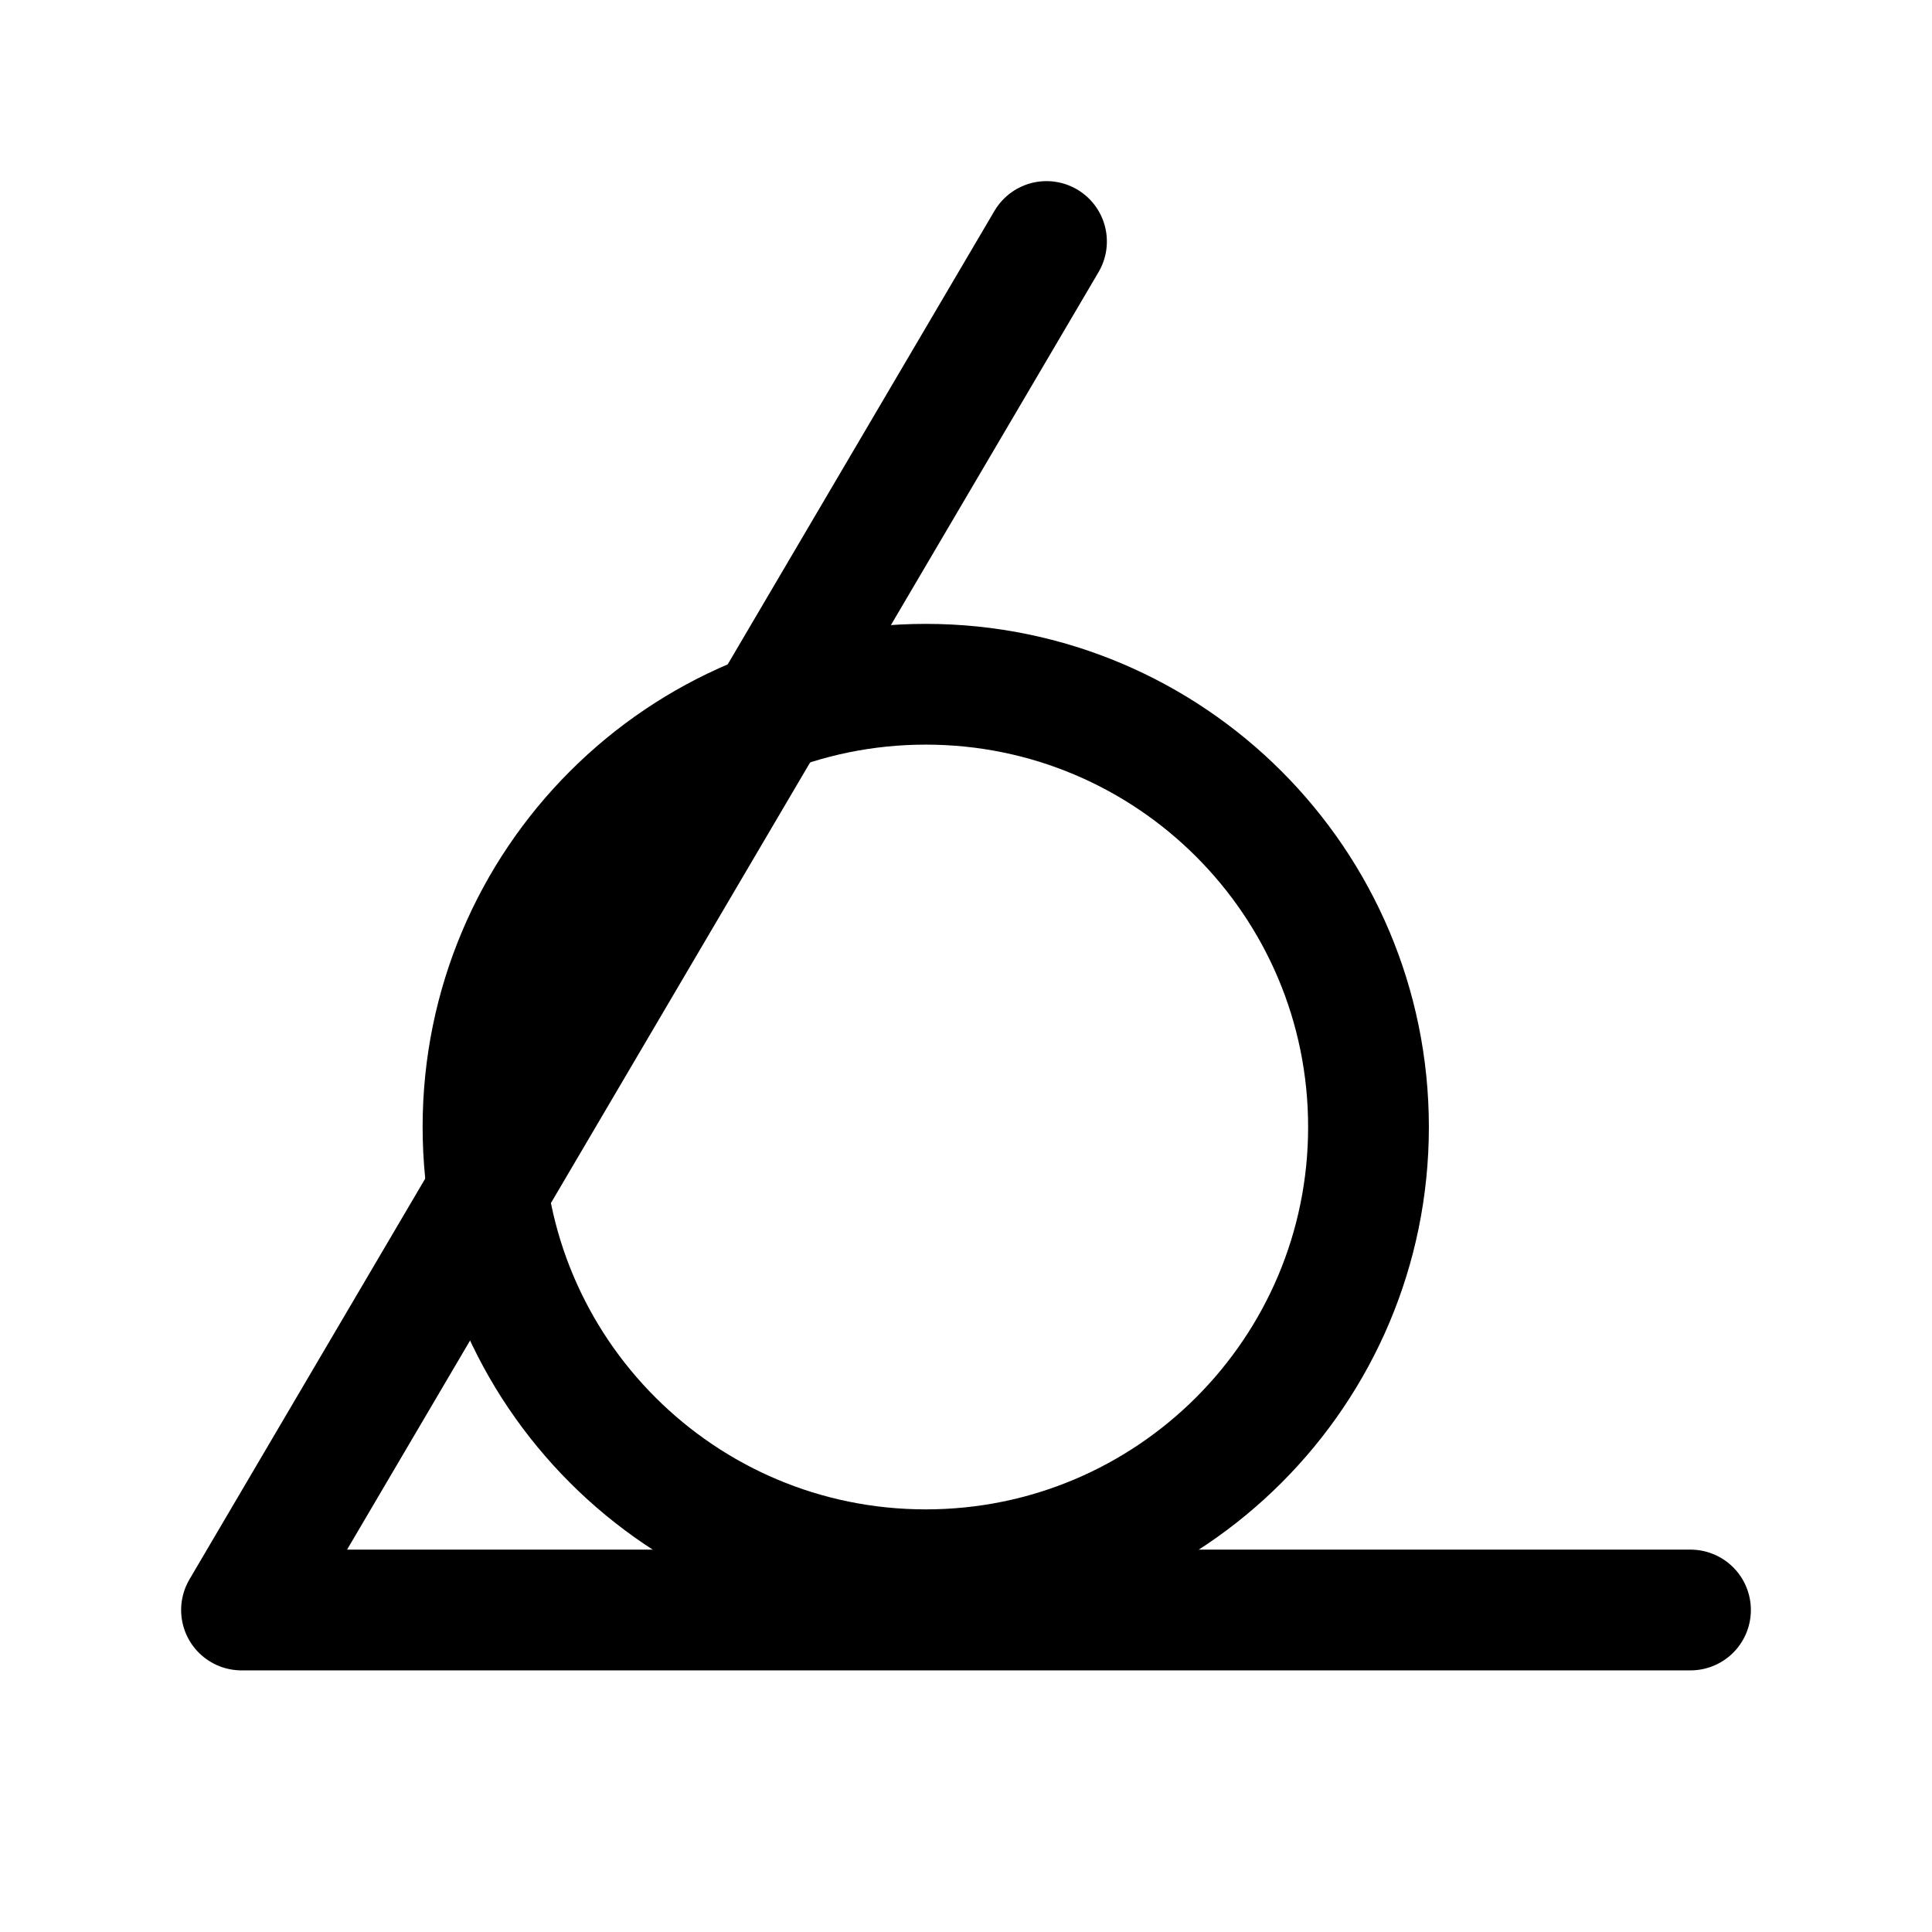
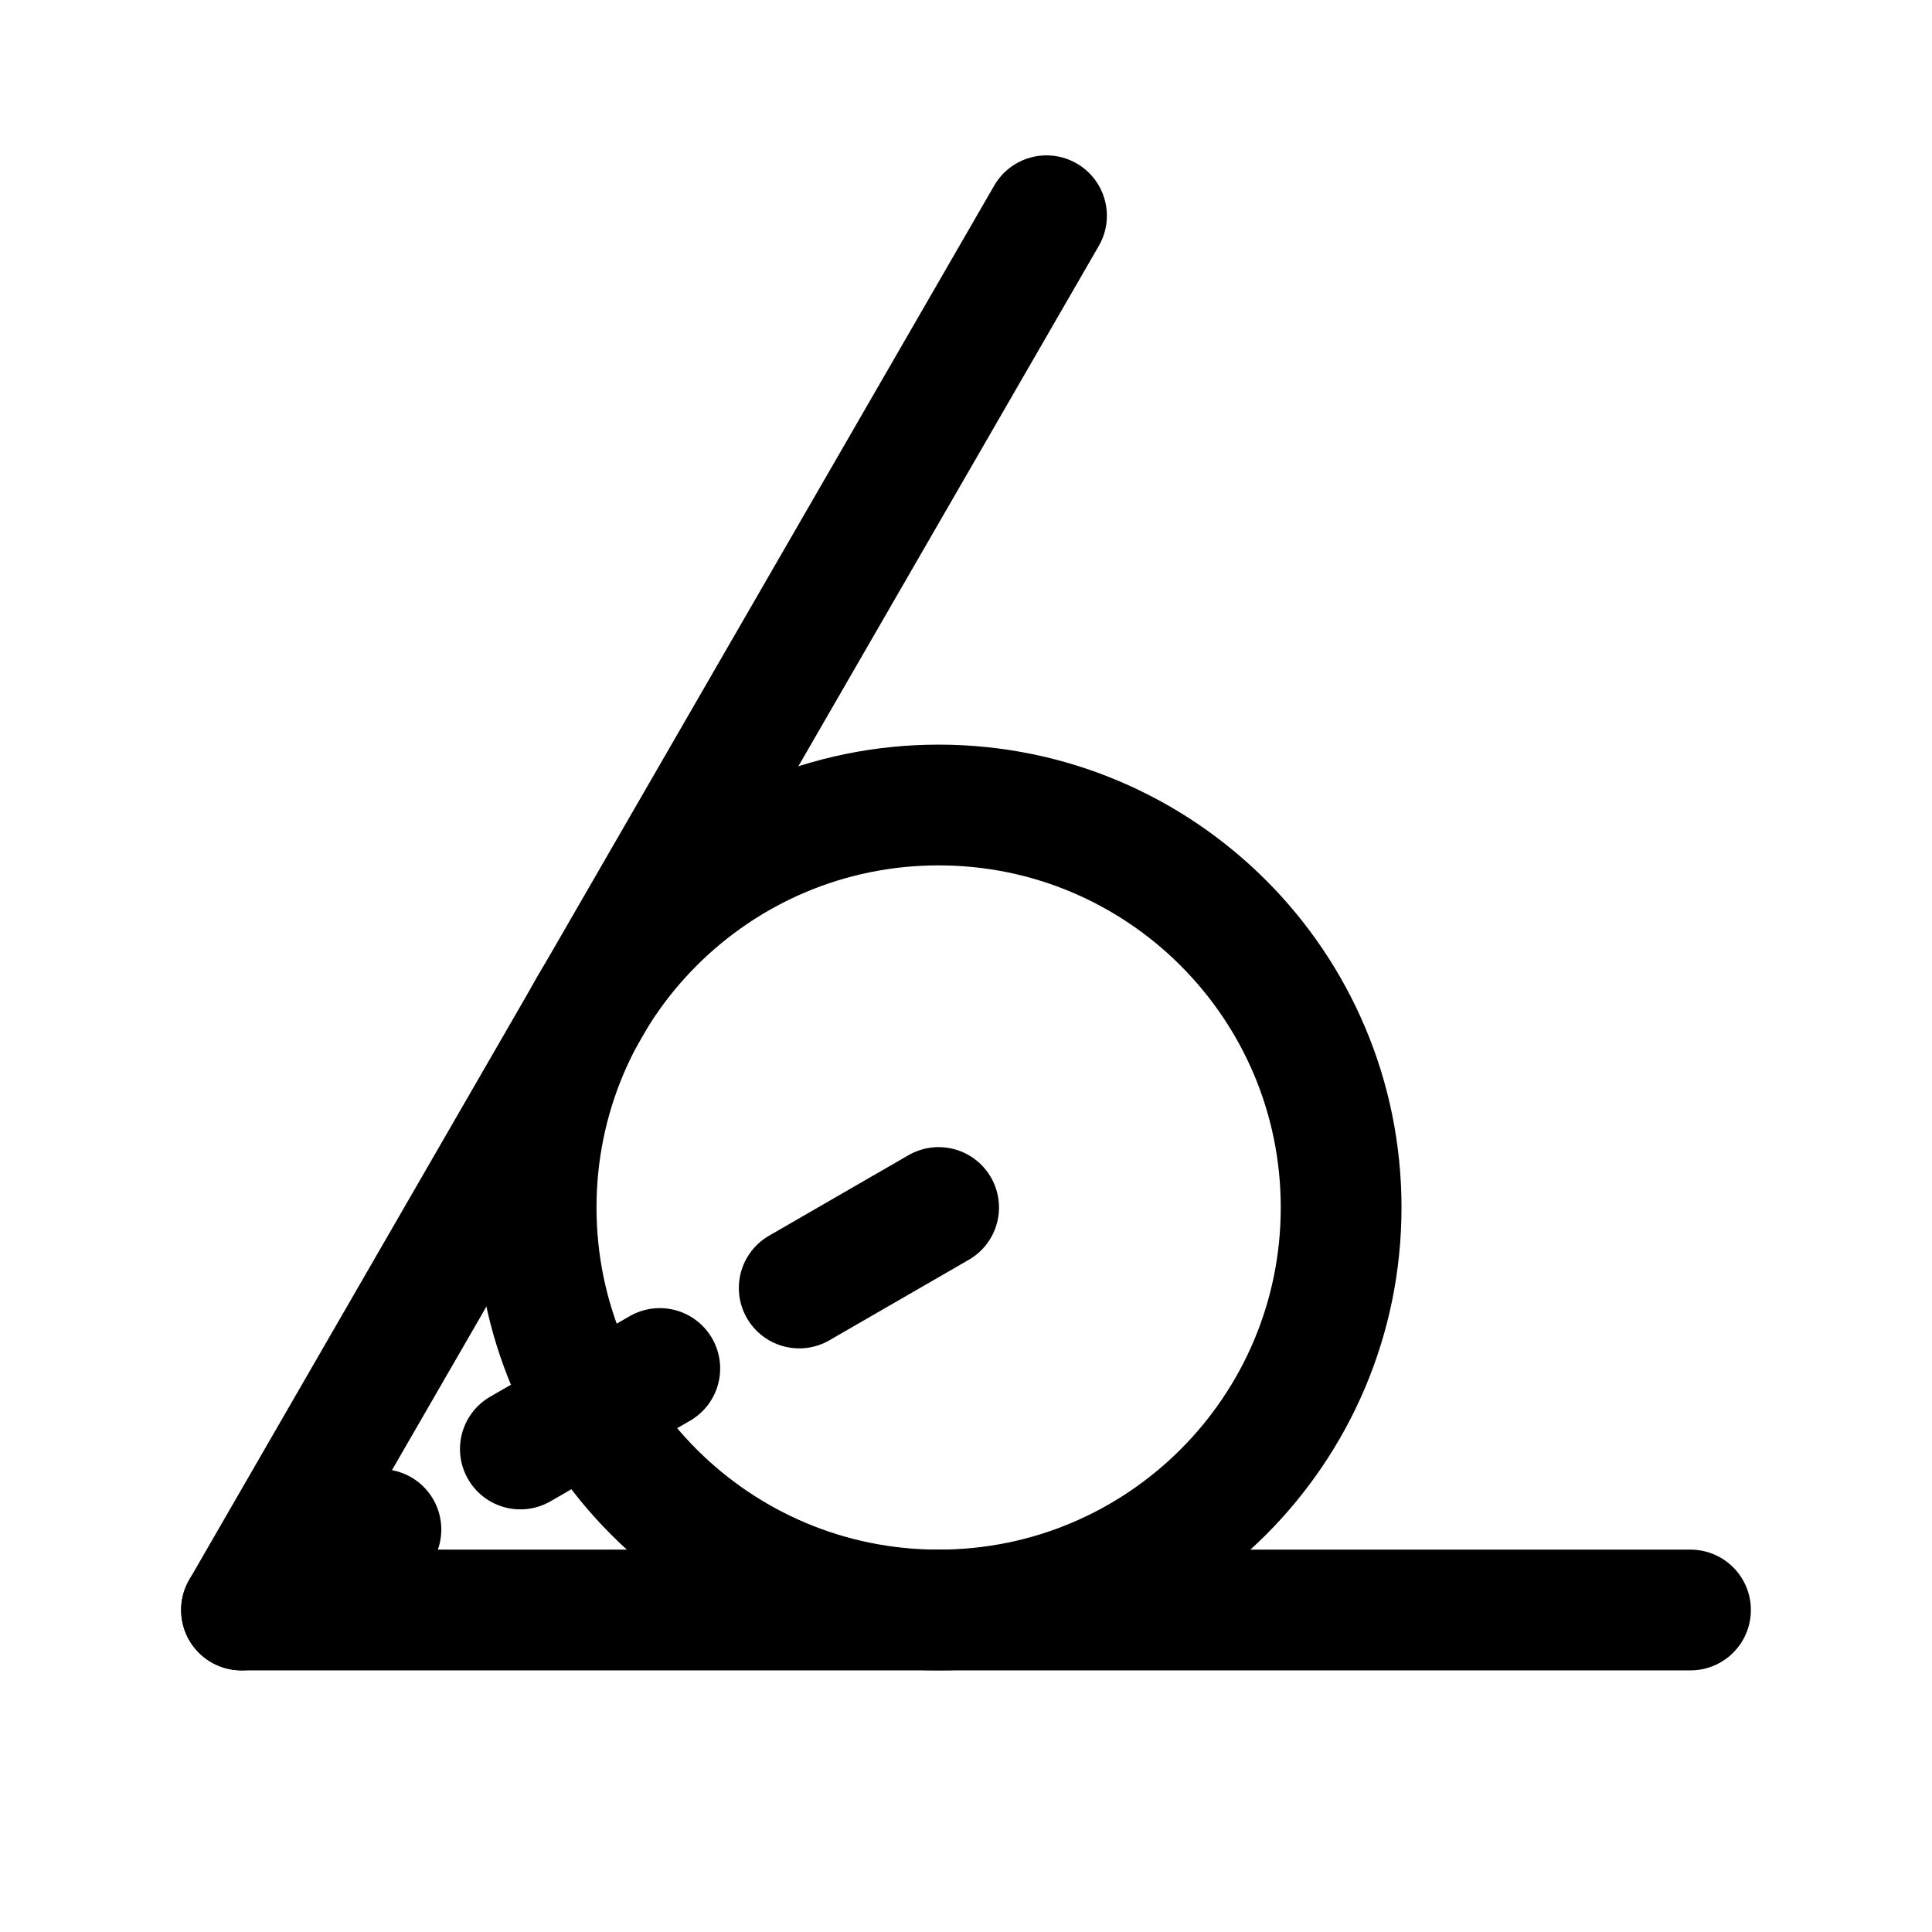
<svg xmlns="http://www.w3.org/2000/svg" viewBox="0 0 24 24" fill="none" stroke="currentColor" stroke-width="1.5" stroke-linecap="round" stroke-linejoin="round">
-   <path d="M3 20h18M3 20L13 3" />
-   <circle cx="11.5" cy="14" r="5.5" />
+   <path d="M3 20h18M3 20L13 2.68" />
+   <circle cx="11.66" cy="15" r="5" />
+   <path class="faint" stroke-dasharray="2 2" d="M3 20l8.66-5" />
</svg>
